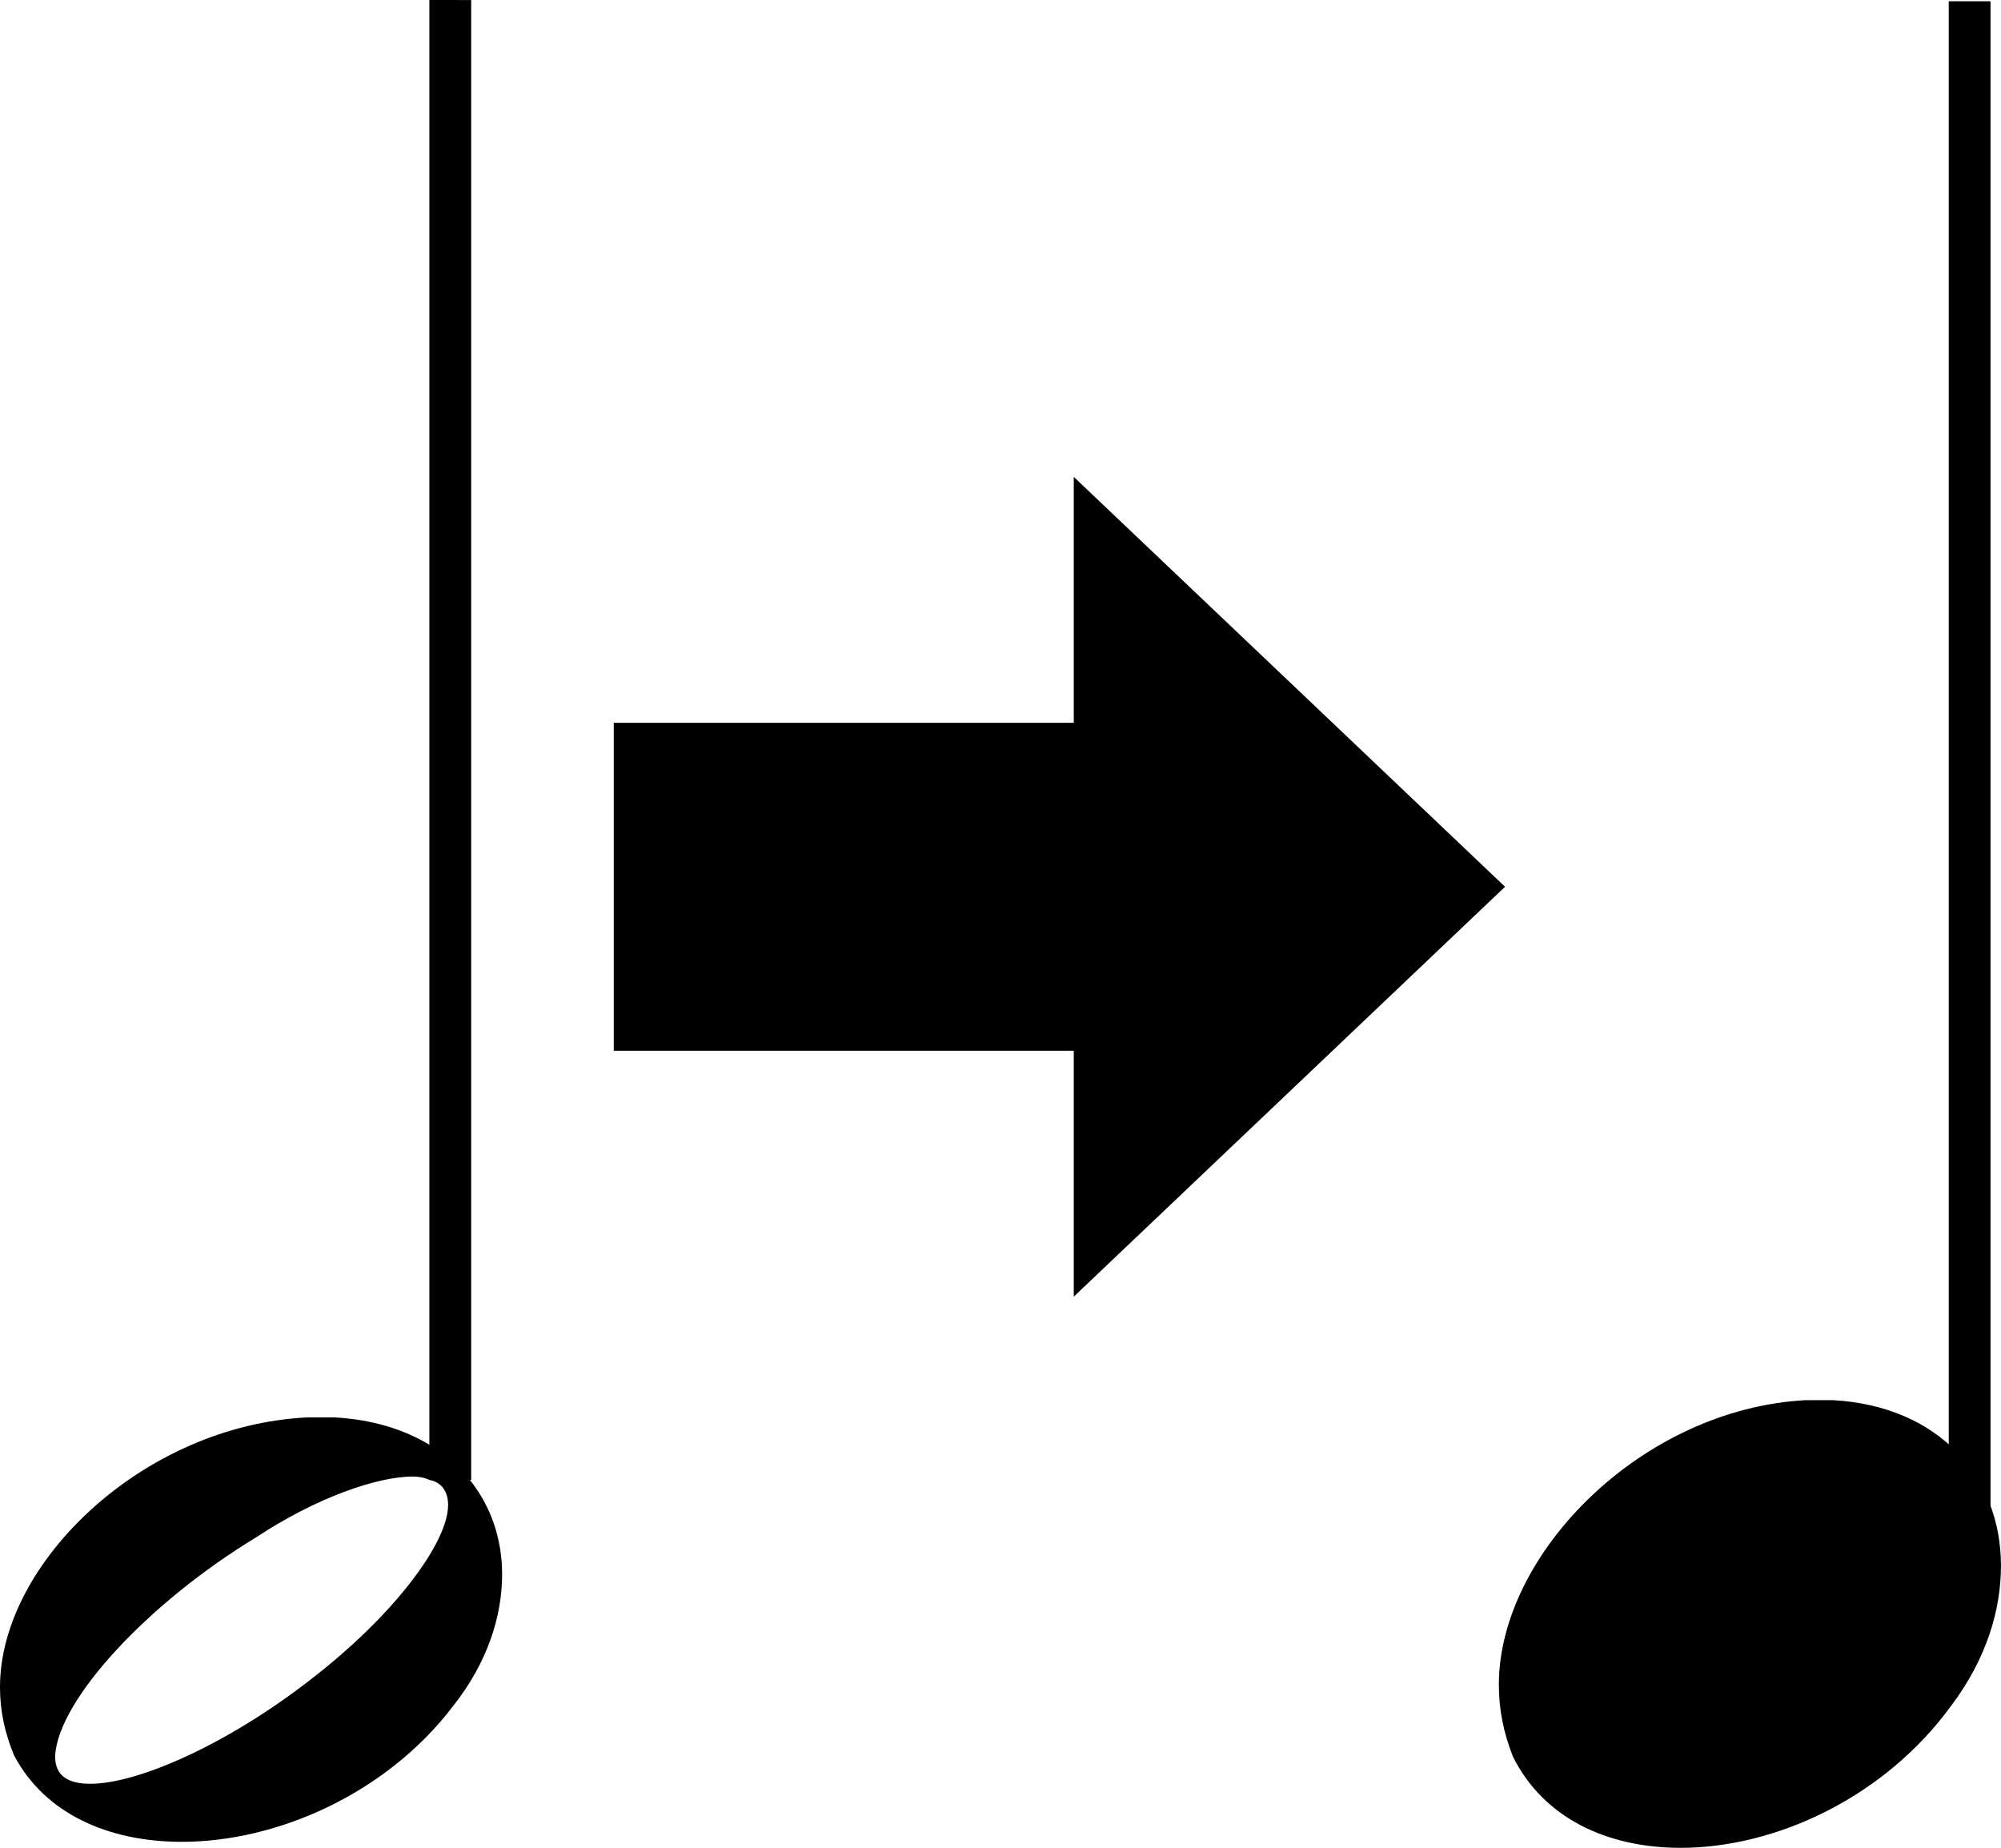
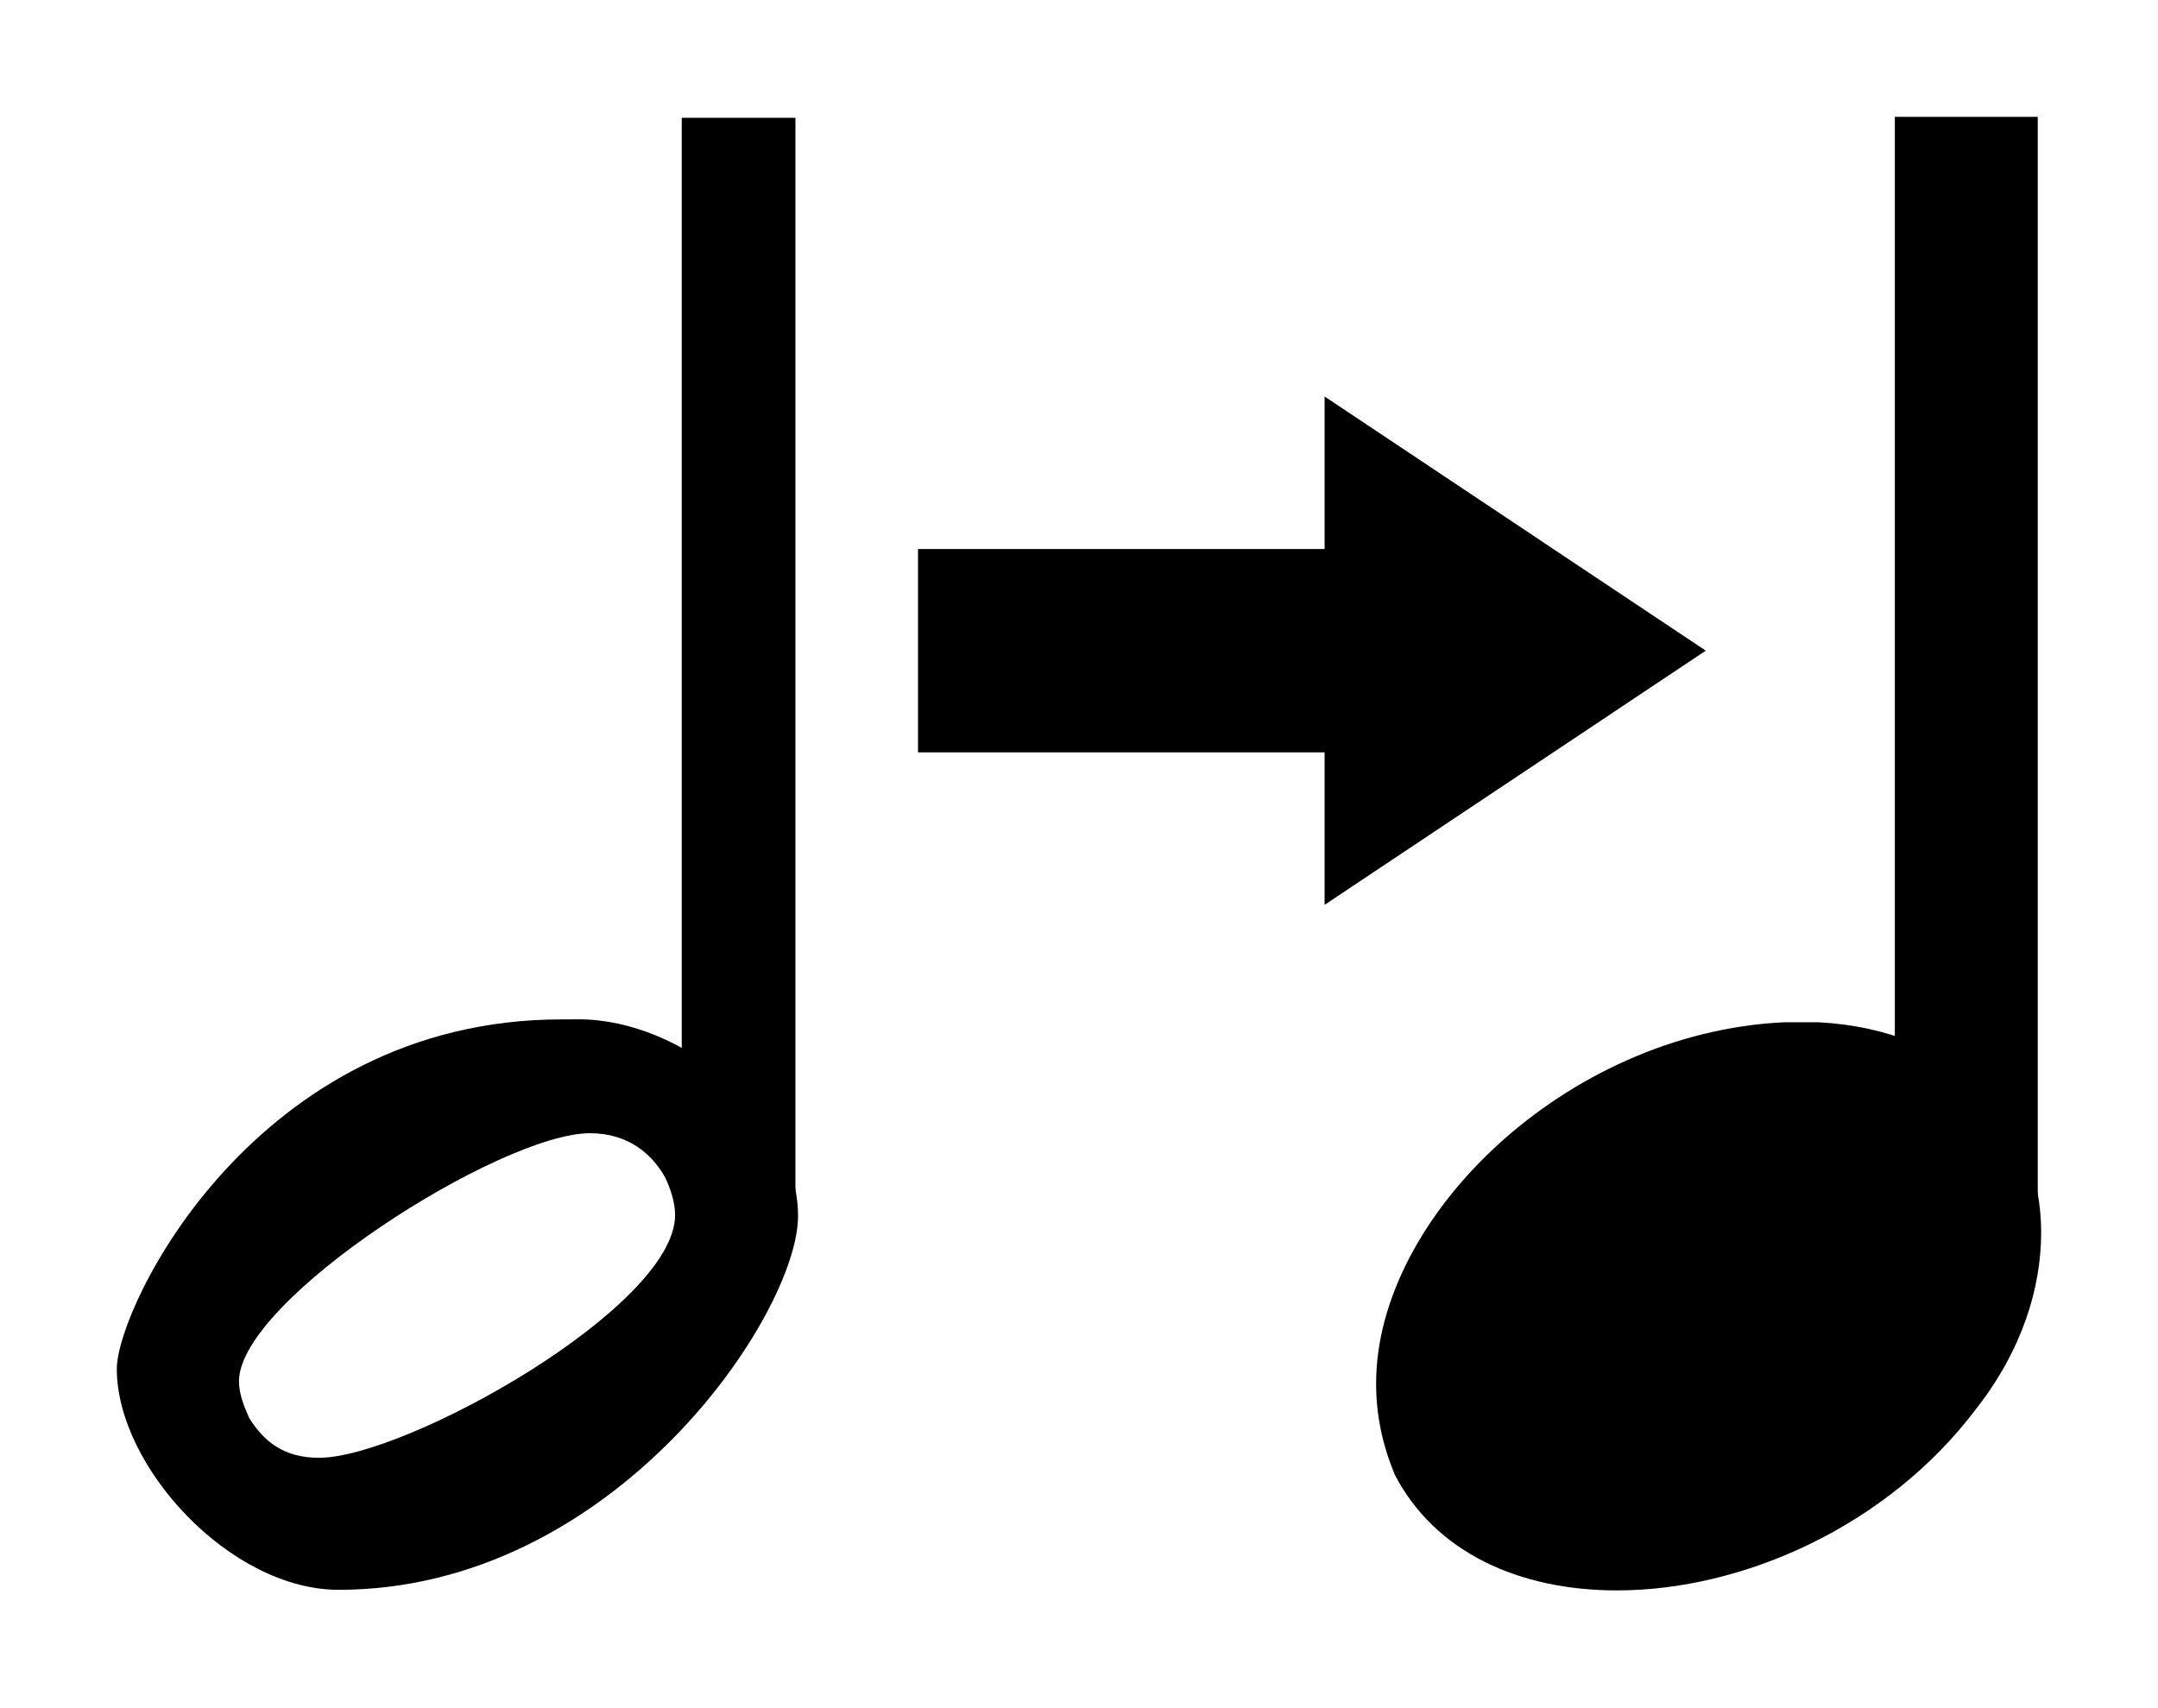
- <svg xmlns="http://www.w3.org/2000/svg" width="91.434" height="84.442" version="1.1" id="svg12" viewBox="8 9 71.841 63.715">
-   <defs id="defs16" />
-   <g id="g870" transform="translate(30.00902,18.09252)">
-     <g transform="matrix(1.5,0,0,1.53474,-1028.696,-130.8125)" class="vf-stem" pointer-events="bounding-box" id="g4">
-       <path style="color:#000000;font-style:normal;font-variant:normal;font-weight:normal;font-stretch:normal;font-size:medium;line-height:normal;font-family:sans-serif;font-variant-ligatures:normal;font-variant-position:normal;font-variant-caps:normal;font-variant-numeric:normal;font-variant-alternates:normal;font-feature-settings:normal;text-indent:0;text-align:start;text-decoration:none;text-decoration-line:none;text-decoration-style:solid;text-decoration-color:#000000;letter-spacing:normal;word-spacing:normal;text-transform:none;writing-mode:lr-tb;direction:ltr;text-orientation:mixed;dominant-baseline:auto;baseline-shift:baseline;text-anchor:start;white-space:normal;shape-padding:0;clip-rule:nonzero;display:inline;overflow:visible;visibility:visible;opacity:1;isolation:auto;mix-blend-mode:normal;color-interpolation:sRGB;color-interpolation-filters:linearRGB;solid-color:#000000;solid-opacity:1;vector-effect:none;fill:#000000;fill-opacity:1;fill-rule:nonzero;stroke:none;stroke-width:1;stroke-linecap:butt;stroke-linejoin:miter;stroke-miterlimit:4;stroke-dasharray:none;stroke-dashoffset:0;stroke-opacity:1;color-rendering:auto;image-rendering:auto;shape-rendering:auto;text-rendering:auto;enable-background:accumulate" d="M 717.768,78.482 V 115 h 1 V 78.482 Z" id="path2" />
-     </g>
-     <path style="fill:#000000;stroke:none;stroke-width:0.455;stroke-dasharray:none" id="path6" d="M 31.804,47.88 M 42.84,39.864 c 0.168,0 0.421,0 0.463,0 0,0 0.042,0 0.042,0 0,0 0.253,0 0.463,0 3.791,0.215 6.023,2.758 6.023,5.947 0,1.551 -0.505,3.318 -1.769,4.999 -2.401,3.318 -6.318,5.128 -9.73,5.128 -2.654,0 -4.928,-1.077 -6.023,-3.275 -0.337,-0.862 -0.505,-1.681 -0.505,-2.586 0,-4.697 5.139,-9.912 11.035,-10.214" />
+ <svg xmlns="http://www.w3.org/2000/svg" width="92.322" height="73.05" version="1.1" id="svg6">
+   <defs id="defs10" />
+   <path d="M 72.975,27.841 56.668,38.716 V 32.191 H 39.274 v -8.7 h 17.394 v -6.525 z" id="path14" style="fill:#000000;stroke:none;stroke-width:0.008;stroke-dasharray:none" />
+   <g id="g956" transform="translate(53.1132,-0.5462057)">
+     <path style="fill:#000000;stroke:none;stroke-width:0.703;stroke-dasharray:none" id="path6" d="M 5.75,56.409 M 23.167,44.288 c 0.266,0 0.664,0 0.732,0 0,0 0.073,0 0.073,0 0,0 0.4,0 0.732,0 5.983,0.326 9.506,4.171 9.506,8.994 0,2.346 -0.797,5.018 -2.792,7.56 -3.789,5.018 -9.972,7.755 -15.356,7.755 -4.188,0 -7.778,-1.629 -9.506,-4.953 -0.533,-1.303 -0.797,-2.542 -0.797,-3.91 0,-7.104 8.11,-14.989 17.417,-15.445" />
+     <rect y="5.596" x="28" height="49.023" width="6.015" id="rect819" style="opacity:1;fill:#000000;fill-opacity:1;fill-rule:nonzero;stroke:#000000;stroke-width:0.1;stroke-miterlimit:4;stroke-dasharray:none;stroke-opacity:1" />
  </g>
-   <g id="g860" transform="matrix(1,0,0,0.9481132,-66.55399,19.341)">
-     <g id="g865" transform="translate(9.888015)">
-       <path style="fill:#000000;stroke:none;stroke-width:0.579;stroke-dasharray:none" d="m 104.324,-25.484 v 69.633 c -1.174,-0.747 -2.63,-1.221 -4.342,-1.318 H 99.393 99.34 98.75 c -7.505,0.384 -14.045,7.02 -14.045,12.998 0,1.152 0.214,2.194 0.643,3.291 1.394,2.797 4.289,4.168 7.666,4.168 4.342,0 9.327,-2.304 12.383,-6.527 1.608,-2.139 2.252,-4.387 2.252,-6.361 0,-1.721 -0.516,-3.291 -1.473,-4.553 h 0.059 v -71.33 z m -0.75,71.166 c 0.268,0 0.536,0.054 0.75,0.164 0.59,0.11 0.857,0.604 0.857,1.207 0,1.81 -2.464,5.321 -6.324,8.447 -3.753,3.072 -7.827,4.99 -10.025,4.99 -1.019,0 -1.607,-0.384 -1.607,-1.316 v -0.055 c 0.161,-2.688 4.235,-7.35 9.221,-10.531 2.68,-1.865 5.467,-2.906 7.129,-2.906 z" transform="matrix(0.7857143,0,0,0.7857143,-1.888015,7.728518)" id="path8" />
-       <g id="g4-8" pointer-events="bounding-box" class="vf-stem" transform="matrix(1.5,0,0,1.53474,-996.57,-132.7448)" />
+   <g id="g937" transform="translate(-46.10542,7.032278)">
+     <g id="g952">
+       <g id="g4-20-7" transform="matrix(-2.738067,0,0,-2.800553,1876.509,847.4132)">
+         <path d="m 659.729,289.524 c 4.778,0 6.948,-4.391 6.948,-5.339 0,-1.492 -1.772,-3.376 -3.466,-3.376 -4.314,0 -7.178,4.217 -7.178,5.709 0,1.552 1.811,3.007 3.423,3.007 m -1.502,-2.99 c 0,-1.411 4.213,-3.709 5.564,-3.709 0.564,0 0.867,0.262 1.089,0.605 0.081,0.181 0.161,0.363 0.161,0.564 0,1.25 -4.092,3.79 -5.484,3.79 -0.605,0 -0.968,-0.323 -1.169,-0.665 -0.081,-0.161 -0.161,-0.383 -0.161,-0.585" id="path5-3-8" style="fill:#000000;stroke:none;stroke-width:0.3;stroke-dasharray:none" />
+       </g>
+       <rect style="opacity:1;fill:#000000;fill-opacity:1;fill-rule:nonzero;stroke:#000000;stroke-width:0.087;stroke-miterlimit:4;stroke-dasharray:none;stroke-opacity:1" id="rect819-8" width="4.776" height="47.033" x="75.315" y="-1.948" />
    </g>
  </g>
-   <path d="m 62.035,39.523 -15.484,14.717 v -8.83 H 30.035 v -11.774 h 16.516 v -8.83 z" id="path14" style="fill:#000000;stroke:none;stroke-width:0.009;stroke-dasharray:none" />
</svg>
